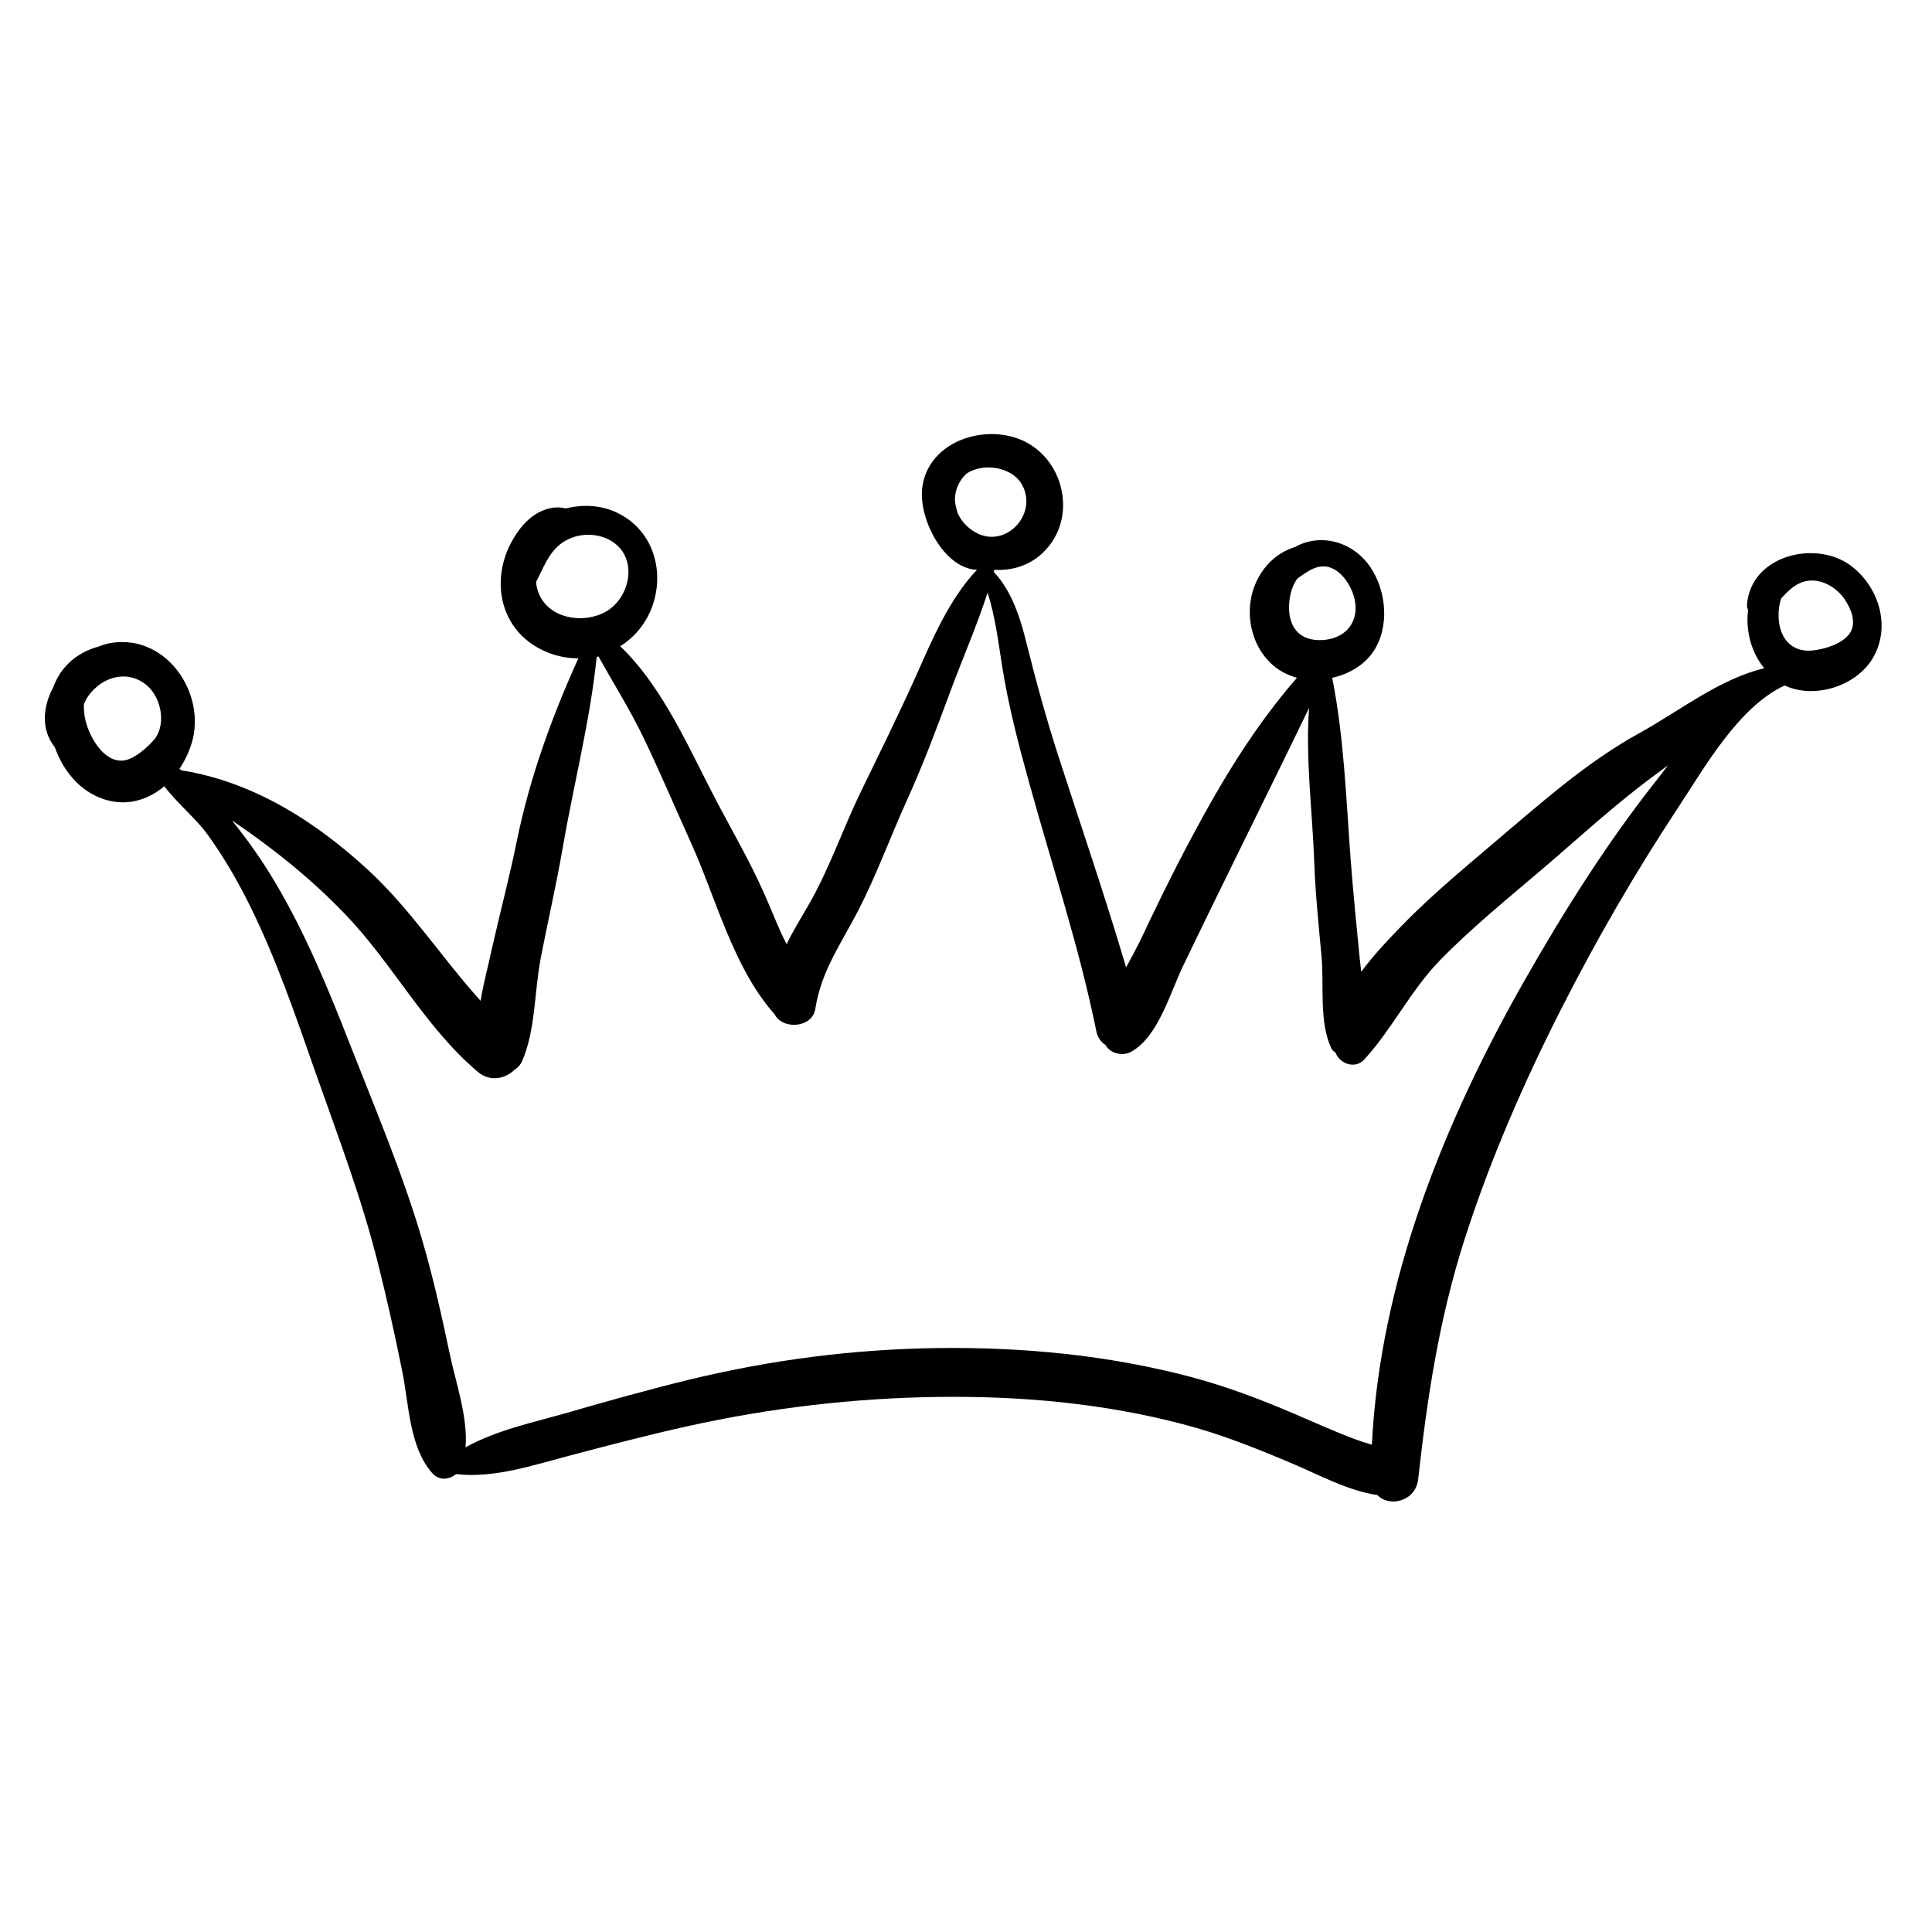
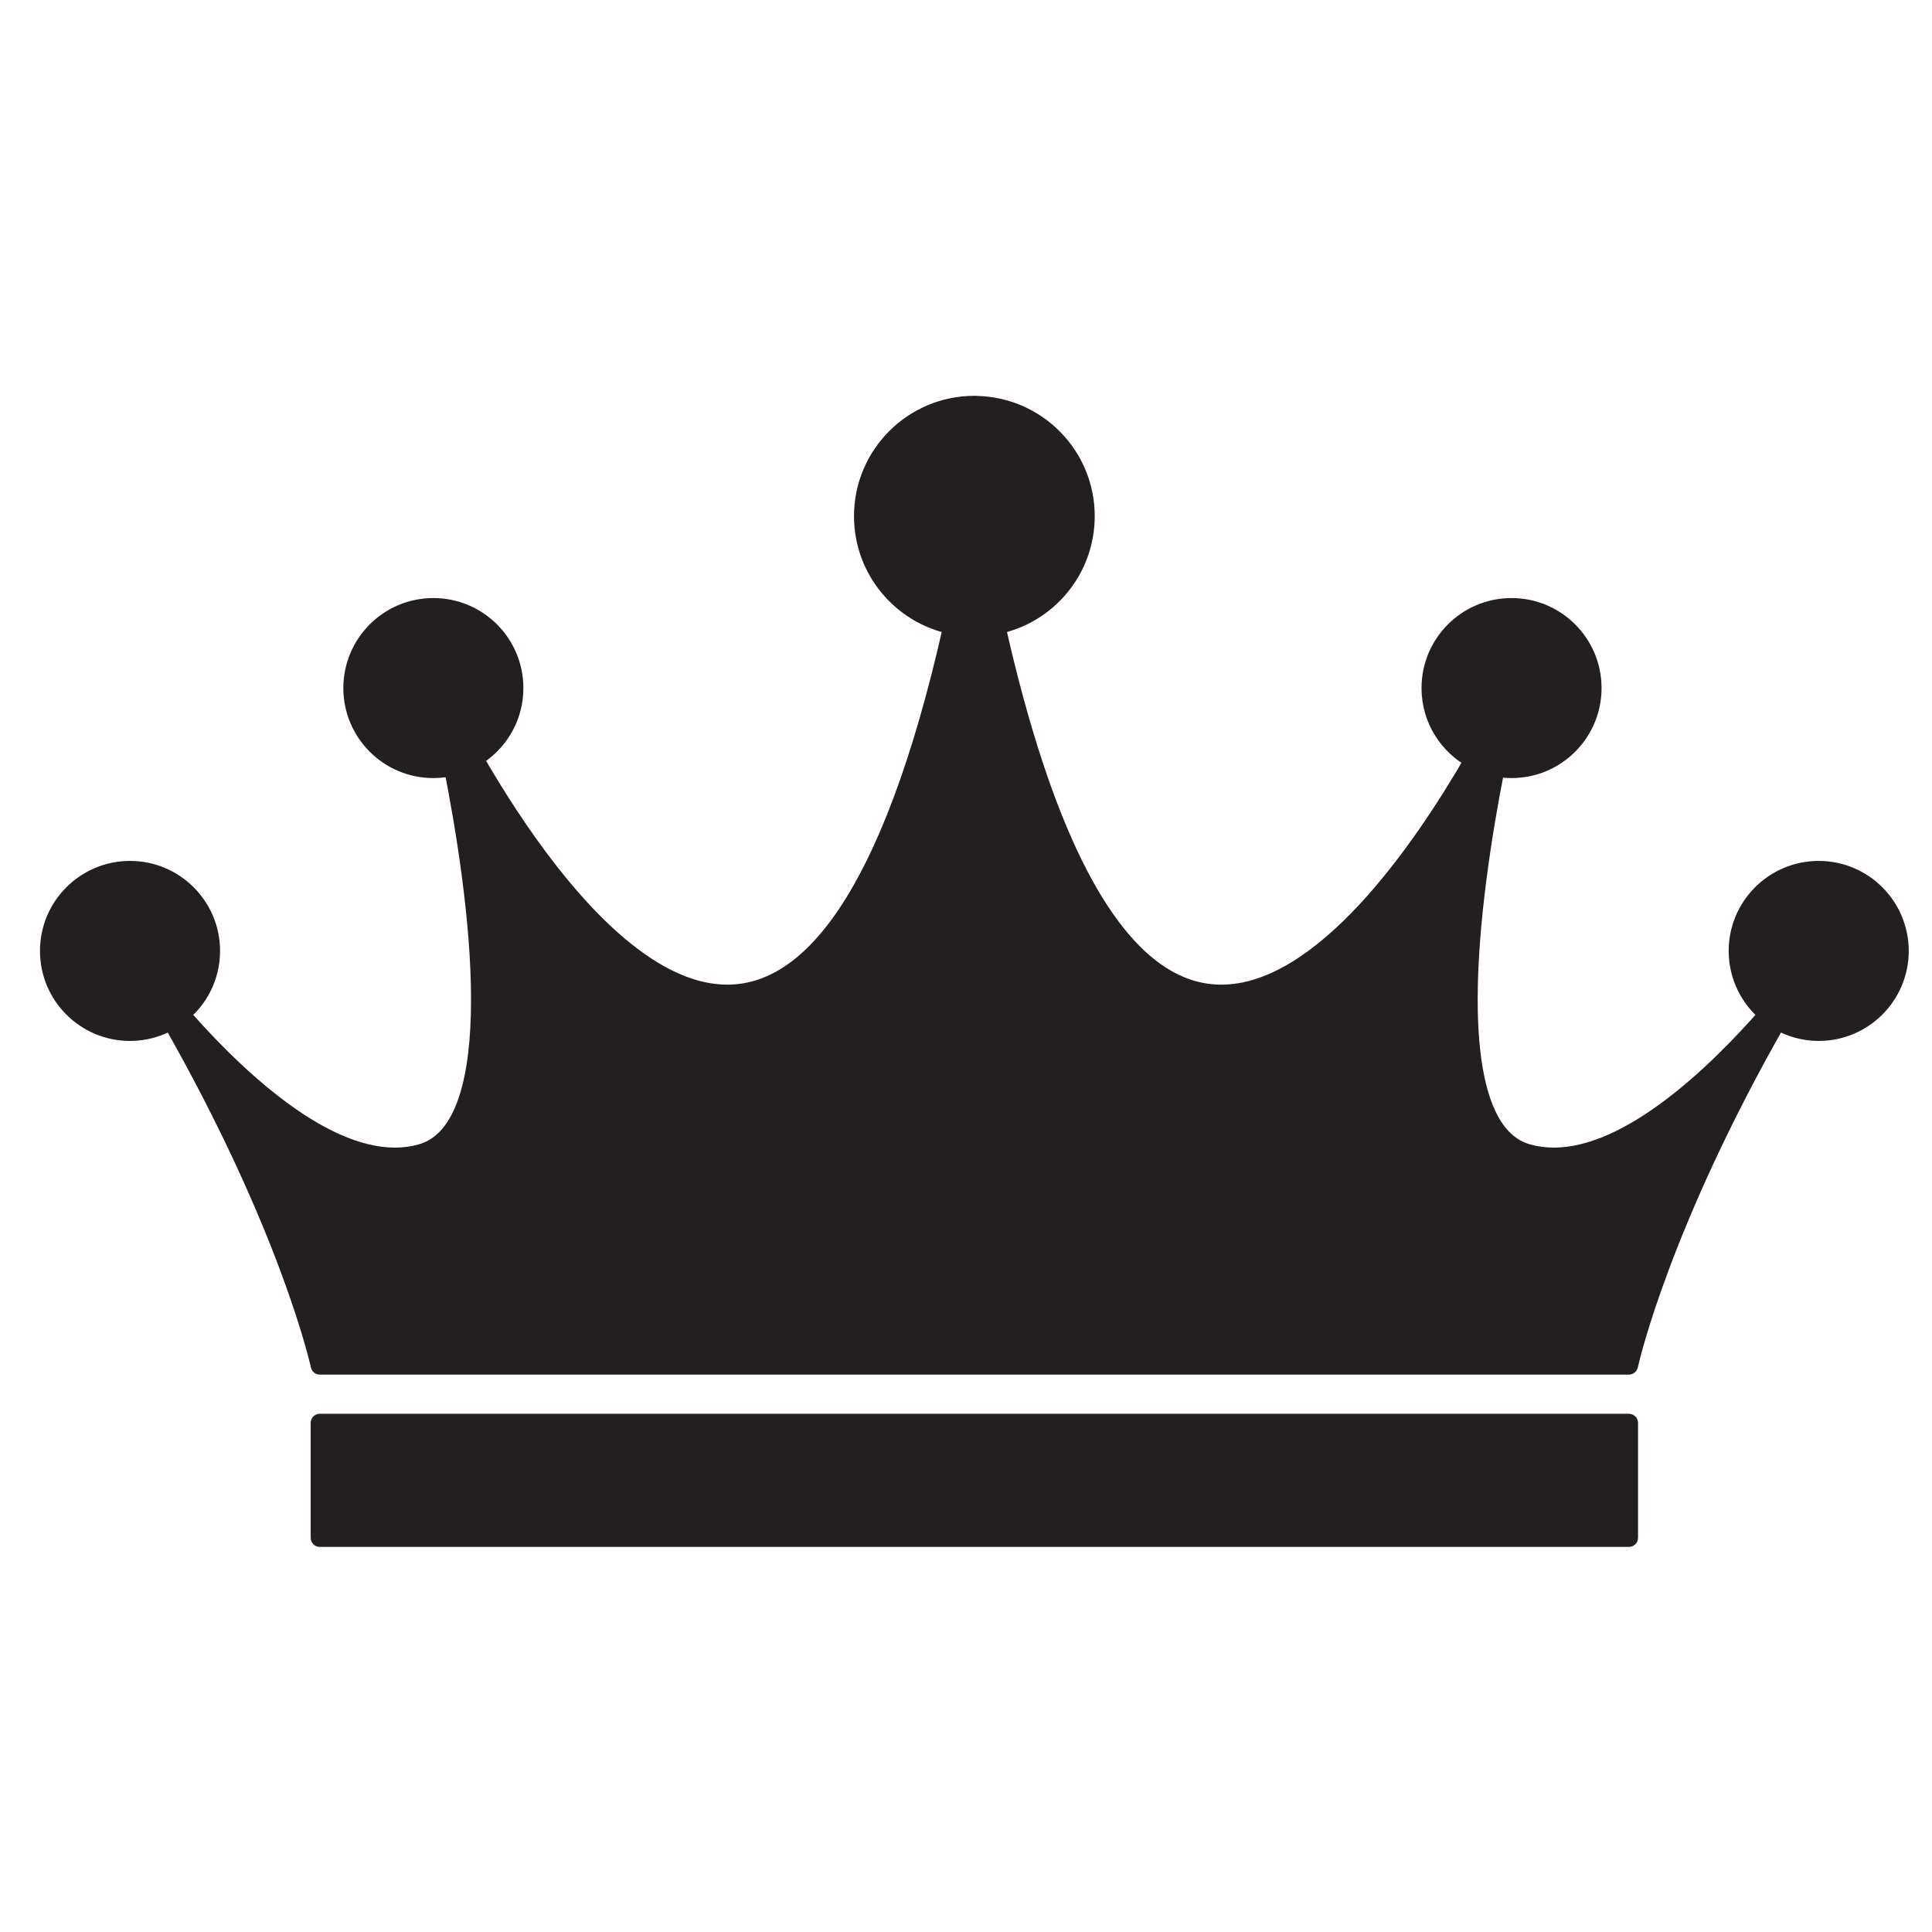
<svg xmlns="http://www.w3.org/2000/svg" width="768pt" height="768pt" viewBox="0 0 768 768" version="1.2">
+   <defs>
+     <clipPath id="clip1">
+       <path d="M 15.324 157.262 L 759 157.262 L 759 547 L 15.324 547 Z M 15.324 157.262 " />
+     </clipPath>
+     <clipPath id="clip2">
+       <path d="M 123 561 L 652 561 L 652 614.762 L 123 614.762 Z M 123 561 " />
+     </clipPath>
+   </defs>
  <g id="surface1">
-     <path style=" stroke:none;fill-rule:nonzero;fill:rgb(0%,0%,0%);fill-opacity:1;" d="M 735.781 224.895 C 721.762 214.379 695.766 220.805 694.453 240.523 C 694.453 241.254 694.598 241.84 694.891 242.426 C 693.867 250.605 696.059 259.223 701.316 265.648 C 683.5 269.887 667.434 282.738 651.809 291.355 C 632.969 301.727 616.902 315.457 600.547 329.336 C 585.797 342.043 570.609 354.168 557.027 368.191 C 551.918 373.449 546.074 379.582 541.109 386.301 C 540.965 384.551 540.672 382.797 540.523 381.191 C 539.211 367.898 537.895 354.605 536.875 341.312 C 535.121 317.648 534.246 292.816 529.57 269.445 C 536.145 267.984 542.133 264.48 545.781 259.223 C 552.5 249.434 551.188 234.973 544.762 225.48 C 537.895 215.254 524.898 211.75 514.82 217.445 C 509.125 219.199 504.016 222.996 500.512 229.133 C 494.086 240.234 496.129 255.715 505.914 264.336 C 508.688 266.816 512.047 268.426 515.551 269.445 C 498.758 288.727 485.762 310.199 473.641 332.988 C 466.336 346.57 459.617 360.449 453.047 374.324 C 451.441 377.539 449.543 381.043 447.645 384.551 C 439.32 356.359 429.828 328.75 420.773 300.707 C 415.953 285.805 411.863 270.906 408.066 255.715 C 405.586 245.637 402.227 234.973 395.07 227.379 C 395.07 227.234 395.215 226.941 395.215 226.793 C 395.215 226.648 395.215 226.504 395.215 226.504 C 402.078 226.941 409.234 224.895 414.637 219.637 C 429.098 205.762 422.816 180.637 404.27 174.211 C 389.082 168.953 368.781 176.402 366.59 193.93 C 365.133 206.492 375.355 226.062 388.352 226.504 C 377.398 238.043 370.535 254.254 364.254 268.426 C 357.098 284.348 349.504 299.684 341.91 315.312 C 334.754 330.211 329.496 345.84 321.172 360.156 C 318.398 364.977 315.184 370.09 312.703 375.348 C 309.199 368.629 306.57 361.324 303.504 354.605 C 298.098 342.48 291.527 331.09 285.246 319.258 C 274.441 298.809 263.926 273.535 246.547 256.887 C 251.512 253.816 255.746 249.145 258.375 243.301 C 264.801 228.84 260.422 211.457 245.961 204.152 C 239.535 200.793 231.941 200.355 224.934 202.109 C 223.035 201.672 221.137 201.523 219.09 201.965 C 211.496 203.422 206.387 209.559 202.879 216.277 C 194.996 231.906 199.23 250.605 215.73 258.492 C 220.258 260.684 225.223 261.707 229.898 261.707 C 219.383 284.93 210.621 309.031 205.508 334.008 C 202.59 348.469 198.793 362.641 195.578 376.953 C 194.266 383.234 192.219 390.539 191.051 397.84 C 175.863 381.043 163.449 361.762 146.801 346.277 C 125.918 326.852 100.797 310.785 72.32 306.258 C 72.027 306.109 71.59 305.816 71.297 305.672 C 73.781 302.02 75.68 297.785 76.703 293.547 C 80.938 274.996 66.77 253.965 46.762 255.277 C 44.137 255.426 41.652 256.008 39.168 257.031 C 30.555 259.367 24.129 265.066 21.207 273.098 C 16.973 280.984 16.242 290.043 21.789 297.055 C 25.004 306.109 31.285 313.996 40.336 317.359 C 49.684 320.863 58.594 318.234 65.312 312.539 C 70.277 319.109 77.434 324.953 82.25 331.379 C 88.824 340.438 94.52 350.223 99.484 360.301 C 110 381.629 117.738 404.414 125.625 426.91 C 134.387 451.742 143.734 476.281 150.16 501.844 C 153.812 516.305 157.023 530.766 159.945 545.371 C 162.574 558.371 162.719 575.461 171.918 585.688 C 174.695 588.754 178.637 588.168 181.266 585.98 C 196.309 587.73 211.789 582.473 226.246 578.676 C 241.727 574.586 257.352 570.496 273.125 566.988 C 305.984 559.688 339.281 555.742 372.871 555.305 C 405.586 554.867 438.441 557.789 470.133 566.113 C 485.32 570.059 499.488 575.754 513.945 581.891 C 524.023 586.125 535.996 592.699 547.535 594.305 C 552.207 599.27 562.723 596.934 563.746 588.023 C 567.395 555.156 572.07 524.336 582.148 492.785 C 592.371 460.945 605.805 430.121 620.992 400.324 C 634.723 373.301 650.055 346.863 666.703 321.594 C 677.656 305.086 690.801 281.277 709.348 272.516 L 709.492 272.516 C 721.176 277.918 737.387 272.953 744.25 261.996 C 751.992 249.289 746.879 233.223 735.781 224.895 Z M 512.484 239.648 C 512.777 235.703 513.945 232.492 515.699 230.008 C 519.641 227.234 523.875 223.875 528.844 225.625 C 532.93 227.086 535.852 231.176 537.457 234.973 C 541.402 244.613 536.875 253.523 526.066 254.402 C 516.43 255.133 511.754 248.996 512.484 239.648 Z M 405.875 192.031 C 413.324 203.863 399.742 218.762 387.477 211.457 C 384.262 209.559 382.07 206.93 380.758 204.152 C 380.172 202.254 379.734 200.504 379.59 198.75 C 379.59 194.805 381.195 191.008 384.262 188.23 C 390.836 183.852 401.785 185.602 405.875 192.031 Z M 213.395 233.367 C 213.25 232.637 213.102 232.055 213.102 231.324 C 215.879 226.062 217.777 220.367 222.598 216.422 C 228.293 211.895 236.617 211.312 242.895 214.965 C 254.434 221.828 250.344 239.066 239.391 243.883 C 229.605 248.266 215.879 244.906 213.395 233.367 Z M 49.102 302.312 C 41.215 303.188 35.664 292.965 34.059 286.684 C 33.473 284.492 33.328 282.156 33.328 280.109 C 34.059 277.918 35.52 275.727 37.711 273.684 C 43.406 268.277 51.875 266.965 58.301 272.367 C 63.852 277.043 66.188 287.266 61.66 293.547 C 59.176 296.617 53.48 301.875 49.102 302.312 Z M 606.242 389.371 C 574.113 445.754 548.559 509 545.344 574.293 C 542.863 573.562 540.523 572.832 538.188 571.957 C 530.156 568.887 522.418 565.383 514.531 562.023 C 500.949 556.18 487.367 551.066 473.055 547.27 C 440.34 538.652 406.461 535.438 372.727 535.875 C 339.281 536.316 306.57 540.551 274 548.438 C 257.793 552.383 241.582 556.91 225.516 561.586 C 212.227 565.383 197.477 568.449 185.062 575.316 C 186.086 563.336 180.973 548.879 178.785 538.215 C 175.57 523.023 172.211 507.832 167.832 492.934 C 160.09 466.492 149.285 441.078 139.207 415.371 C 130.59 393.312 121.535 371.258 109.414 350.809 C 104.305 342.188 98.461 333.863 92.184 326.121 C 108.391 337.078 123.727 349.348 137.164 363.371 C 156.148 383.09 168.852 408.211 189.883 426.031 C 194.848 430.27 200.98 428.809 204.633 425.156 C 205.801 424.426 206.824 423.402 207.555 421.797 C 212.957 409.383 212.371 394.043 215 380.605 C 217.777 366.145 221.137 351.828 223.617 337.367 C 228 311.953 234.57 286.684 237.199 261.121 C 237.492 261.121 237.637 260.977 237.93 260.977 C 243.918 271.785 250.488 282.156 255.895 293.402 C 262.32 306.84 268.16 320.57 274.293 334.156 C 284.516 356.504 291.09 383.82 307.445 402.66 C 307.59 402.953 307.883 403.102 308.027 403.391 C 311.242 409.383 322.926 408.652 324.094 401.055 C 326.43 386.012 334.316 375.199 341.18 361.91 C 348.48 347.738 354.031 332.402 360.605 317.941 C 367.031 303.773 372.434 289.312 377.836 274.707 C 382.656 261.707 388.352 248.703 392.586 235.559 C 395.652 245.199 396.82 255.133 398.43 265.211 C 400.91 280.695 404.855 295.887 409.09 311.078 C 418.145 343.941 429.098 376.66 435.812 409.965 C 436.398 412.594 437.711 414.348 439.465 415.371 C 441.219 418.875 446.328 419.898 449.543 418.145 C 460.641 412.156 465.312 393.898 470.719 383.09 C 477.145 369.797 483.57 356.504 490.141 343.211 C 500.219 322.617 510.441 302.02 520.371 281.426 C 518.91 301.582 521.688 322.469 522.418 342.336 C 522.855 355.043 524.168 367.605 525.336 380.168 C 526.359 391.707 524.316 406.02 529.133 416.539 C 529.57 417.414 530.156 418 530.887 418.438 C 532.492 422.82 538.625 425.156 542.277 421.211 C 553.523 408.941 560.68 393.75 572.508 381.629 C 585.359 368.48 599.672 356.941 613.691 344.965 C 628.734 332.109 642.898 318.965 658.965 307.277 C 660.277 306.258 661.738 305.234 663.051 304.211 C 661.445 306.402 659.84 308.445 658.234 310.492 C 638.957 334.887 621.871 361.91 606.242 389.371 Z M 736.074 250.312 C 734.027 255.426 725.996 257.906 721.176 258.492 C 711.832 259.805 706.863 253.086 707.012 244.176 C 707.012 241.84 707.449 239.793 708.031 237.895 C 710.953 234.684 714.02 231.613 718.547 230.883 C 723.805 230.152 728.918 232.93 732.277 236.875 C 735.051 240.379 737.824 245.93 736.074 250.312 Z M 736.074 250.312 " />
+     <path style=" stroke:none;fill-rule:nonzero;fill:rgb(13.73%,12.16%,12.549%);fill-opacity:1;" d="M 722.969 345.859 C 705.199 345.859 690.805 360.254 690.805 378.012 C 690.805 388.188 695.551 397.242 702.922 403.141 C 679.461 430.016 639.672 467.641 607.184 458.398 C 571.625 448.277 584.527 356.047 594.566 305.043 C 596.609 305.449 598.715 305.668 600.871 305.668 C 618.629 305.668 633.016 291.273 633.016 273.516 C 633.016 255.758 618.629 241.363 600.871 241.363 C 583.109 241.363 568.707 255.758 568.707 273.516 C 568.707 285.867 575.684 296.574 585.898 301.961 C 547.969 367.711 451.93 497.797 395.957 248.547 C 416.25 244.531 431.543 226.648 431.543 205.188 C 431.543 181.004 412.117 161.383 388.016 161.016 L 388.016 160.977 L 387.668 160.996 L 387.328 160.977 C 362.914 160.977 343.109 180.777 343.109 205.188 C 343.109 226.648 358.402 244.531 378.688 248.547 C 322.535 498.617 226.039 366.848 188.387 301.32 C 197.969 295.754 204.434 285.395 204.434 273.516 C 204.434 255.758 190.031 241.363 172.277 241.363 C 154.52 241.363 140.113 255.758 140.113 273.516 C 140.113 291.273 154.52 305.668 172.277 305.668 C 174.945 305.668 177.523 305.309 180.012 304.691 C 190.066 355.621 203.109 448.258 167.469 458.398 C 134.98 467.641 95.191 430.016 71.723 403.141 C 79.102 397.242 83.848 388.188 83.848 378.012 C 83.848 360.254 69.445 345.859 51.691 345.859 C 33.922 345.859 19.52 360.254 19.52 378.012 C 19.52 395.77 33.922 410.16 51.691 410.16 C 57.695 410.16 63.309 408.488 68.121 405.617 C 115.445 488.668 127.137 542.801 127.137 542.801 L 647.516 542.801 C 647.516 542.801 659.199 488.668 706.531 405.617 C 711.344 408.488 716.949 410.16 722.969 410.16 C 740.719 410.16 755.125 395.77 755.125 378.012 C 755.125 360.254 740.719 345.859 722.969 345.859 " />
+     <g clip-path="url(#clip1)" clip-rule="nonzero">
+       <path style=" stroke:none;fill-rule:nonzero;fill:rgb(13.73%,12.16%,12.549%);fill-opacity:1;" d="M 722.969 345.859 L 722.969 342.23 C 703.195 342.23 687.184 358.25 687.176 378.012 C 687.176 389.332 692.457 399.426 700.664 405.977 L 702.922 403.141 L 700.191 400.75 C 689.805 412.648 676.184 426.664 661.578 437.586 C 654.281 443.059 646.75 447.738 639.32 451.027 C 631.883 454.316 624.566 456.195 617.676 456.195 C 614.426 456.195 611.258 455.781 608.176 454.902 C 604.48 453.844 601.465 451.793 598.82 448.684 C 594.859 444.031 591.91 436.879 590.059 428.016 C 588.195 419.148 587.402 408.621 587.402 397.328 C 587.391 367.012 593.109 331.191 598.129 305.742 L 594.566 305.043 L 593.859 308.605 C 596.125 309.051 598.461 309.297 600.871 309.297 C 620.633 309.297 636.645 293.277 636.645 273.516 C 636.645 253.754 620.633 237.734 600.871 237.734 C 581.098 237.734 565.078 253.754 565.078 273.516 C 565.078 287.258 572.836 299.184 584.207 305.176 L 585.898 301.961 L 582.75 300.148 C 572.289 318.293 557.336 341.379 540.211 359.742 C 531.656 368.918 522.555 376.914 513.309 382.539 C 504.055 388.172 494.707 391.41 485.531 391.41 C 478.207 391.402 470.91 389.391 463.469 384.645 C 452.336 377.527 440.91 364.043 430.02 341.891 C 419.121 319.746 408.762 289.031 399.5 247.754 L 395.957 248.547 L 396.664 252.109 C 418.629 247.762 435.16 228.418 435.172 205.188 C 435.172 179.02 414.152 157.793 388.074 157.387 L 388.016 161.016 L 391.645 161.016 L 391.645 160.977 C 391.645 159.984 391.238 159.031 390.52 158.352 C 389.793 157.66 388.828 157.301 387.828 157.348 L 387.668 157.359 L 387.508 157.348 L 387.328 157.348 C 360.898 157.348 339.48 178.762 339.48 205.188 C 339.492 228.418 356.023 247.754 377.977 252.109 L 378.688 248.547 L 375.145 247.754 C 362.801 302.785 348.469 339.055 333.582 361.234 C 326.145 372.332 318.602 379.891 311.172 384.645 C 303.734 389.391 296.438 391.402 289.113 391.41 C 279.879 391.41 270.484 388.133 261.172 382.441 C 247.211 373.918 233.629 359.996 221.684 344.793 C 209.719 329.586 199.34 313.113 191.523 299.516 L 188.387 301.32 L 190.199 304.457 C 200.852 298.277 208.055 286.738 208.055 273.516 C 208.055 253.754 192.043 237.734 172.277 237.734 C 152.504 237.734 136.496 253.754 136.484 273.516 C 136.496 293.277 152.504 309.297 172.277 309.297 C 175.273 309.297 178.156 308.891 180.879 308.219 L 180.012 304.691 L 176.445 305.391 C 181.484 330.871 187.25 366.867 187.242 397.336 C 187.25 412.391 185.812 426.086 182.375 436.281 C 180.664 441.375 178.461 445.574 175.832 448.684 C 173.188 451.793 170.172 453.844 166.477 454.902 C 163.387 455.781 160.219 456.195 156.969 456.195 C 150.078 456.195 142.762 454.316 135.324 451.027 C 124.18 446.102 112.809 438.012 102.336 428.902 C 91.855 419.793 82.25 409.672 74.461 400.75 L 71.723 403.141 L 73.988 405.977 C 82.195 399.434 87.477 389.332 87.477 378.012 C 87.477 358.25 71.445 342.23 51.691 342.23 C 31.918 342.23 15.898 358.25 15.891 378.012 C 15.898 397.773 31.918 413.789 51.691 413.789 C 58.375 413.789 64.633 411.918 69.973 408.734 L 68.121 405.617 L 64.965 407.41 C 88.527 448.758 103.195 482.863 111.969 506.605 C 116.363 518.477 119.273 527.754 121.078 534.051 C 121.984 537.188 122.621 539.586 123.016 541.195 C 123.223 541.996 123.367 542.594 123.461 542.988 L 123.562 543.434 L 123.594 543.566 C 123.953 545.23 125.426 546.43 127.137 546.43 L 647.516 546.43 C 649.215 546.43 650.699 545.23 651.059 543.566 L 651.09 543.434 C 651.75 540.477 664.027 487.516 709.688 407.41 L 706.531 405.617 L 704.672 408.727 C 710.012 411.918 716.277 413.789 722.969 413.789 C 742.723 413.789 758.746 397.773 758.754 378.012 C 758.746 358.25 742.734 342.23 722.969 342.23 L 722.969 349.488 C 730.852 349.488 737.961 352.672 743.141 357.844 C 748.301 363.012 751.496 370.121 751.496 378.012 C 751.496 385.902 748.301 393.008 743.141 398.18 C 737.961 403.348 730.852 406.531 722.969 406.531 C 717.629 406.531 712.676 405.047 708.395 402.496 C 707.562 401.996 706.543 401.855 705.605 402.102 C 704.672 402.355 703.859 402.969 703.375 403.82 C 655.832 487.242 644.027 541.723 643.961 542.027 L 647.516 542.801 L 647.516 539.172 L 127.137 539.172 L 127.137 542.801 L 130.68 542.027 C 130.617 541.723 118.809 487.242 71.266 403.82 C 70.797 402.98 69.98 402.355 69.035 402.102 C 68.102 401.855 67.09 401.996 66.258 402.496 C 61.969 405.047 57.023 406.531 51.691 406.531 C 43.801 406.531 36.684 403.348 31.512 398.18 C 26.344 393.008 23.156 385.902 23.148 378.012 C 23.156 370.121 26.344 363.012 31.512 357.844 C 36.684 352.672 43.801 349.488 51.691 349.488 C 59.574 349.488 66.684 352.672 71.863 357.844 C 77.031 363.012 80.219 370.121 80.219 378.012 C 80.219 387.047 76.023 395.051 69.461 400.297 C 68.688 400.91 68.195 401.836 68.109 402.809 C 68.027 403.793 68.348 404.785 68.988 405.52 C 79.594 417.664 93.488 431.992 108.715 443.398 C 116.332 449.109 124.293 454.078 132.391 457.66 C 140.492 461.242 148.762 463.445 156.969 463.453 C 160.844 463.453 164.688 462.953 168.461 461.883 C 173.621 460.418 177.969 457.406 181.371 453.371 C 186.484 447.301 189.672 439.07 191.691 429.508 C 193.695 419.934 194.5 408.969 194.5 397.336 C 194.492 366 188.648 329.719 183.574 303.992 C 183.375 303.012 182.797 302.168 181.957 301.629 C 181.117 301.094 180.105 300.93 179.141 301.168 C 176.902 301.727 174.613 302.039 172.277 302.039 C 164.387 302.039 157.277 298.852 152.098 293.684 C 146.938 288.512 143.742 281.406 143.742 273.516 C 143.742 265.625 146.938 258.516 152.098 253.348 C 157.277 248.18 164.387 244.992 172.277 244.992 C 180.16 244.992 187.27 248.18 192.449 253.348 C 197.609 258.516 200.797 265.625 200.805 273.516 C 200.805 284.051 195.066 293.23 186.562 298.18 C 184.832 299.184 184.246 301.395 185.227 303.125 C 195.824 321.543 211.004 345.16 228.809 364.355 C 237.723 373.945 247.289 382.453 257.383 388.633 C 267.469 394.793 278.141 398.66 289.113 398.668 C 297.801 398.68 306.598 396.195 315.086 390.758 C 327.828 382.586 339.867 367.965 351.137 345.094 C 362.391 322.203 372.875 291 382.23 249.34 C 382.441 248.375 382.27 247.395 381.73 246.562 C 381.191 245.738 380.359 245.184 379.395 244.984 C 360.797 241.297 346.73 224.883 346.742 205.188 C 346.742 193.969 351.277 183.848 358.629 176.496 C 365.984 169.145 376.105 164.605 387.328 164.605 L 387.328 160.977 L 387.137 164.605 L 387.488 164.617 L 387.855 164.617 L 388.207 164.605 L 388.016 160.977 L 384.387 160.977 L 384.387 161.016 C 384.387 162.992 385.977 164.605 387.961 164.645 C 410.086 164.984 427.914 182.996 427.914 205.188 C 427.922 224.891 413.867 241.297 395.246 244.984 C 394.281 245.184 393.449 245.738 392.914 246.562 C 392.375 247.395 392.195 248.375 392.41 249.34 C 404.898 304.883 419.348 341.852 435.031 365.281 C 442.883 376.98 451.07 385.316 459.559 390.758 C 468.043 396.195 476.844 398.68 485.531 398.668 C 496.449 398.66 507.051 394.844 517.082 388.738 C 532.137 379.57 546.059 365.223 558.309 349.734 C 570.551 334.246 581.07 317.594 589.047 303.777 C 589.539 302.926 589.66 301.895 589.387 300.949 C 589.113 300.016 588.461 299.211 587.59 298.75 C 578.516 293.965 572.336 284.469 572.336 273.516 C 572.336 265.625 575.52 258.516 580.691 253.348 C 585.871 248.18 592.98 244.992 600.871 244.992 C 608.754 244.992 615.863 248.18 621.031 253.348 C 626.203 258.516 629.387 265.625 629.387 273.516 C 629.387 281.406 626.203 288.512 621.031 293.684 C 615.863 298.852 608.754 302.039 600.871 302.039 C 598.961 302.039 597.098 301.848 595.273 301.48 C 594.32 301.289 593.348 301.488 592.543 302.027 C 591.742 302.566 591.191 303.387 591.004 304.344 C 585.945 330.047 580.152 366.133 580.145 397.328 C 580.152 412.844 581.562 427.152 585.391 438.59 C 587.316 444.305 589.859 449.336 593.281 453.371 C 596.684 457.406 601.023 460.418 606.191 461.883 C 609.953 462.953 613.809 463.453 617.676 463.453 C 625.891 463.445 634.16 461.242 642.262 457.66 C 654.406 452.281 666.238 443.785 677.07 434.375 C 687.902 424.961 697.715 414.633 705.664 405.52 C 706.305 404.785 706.629 403.793 706.543 402.809 C 706.457 401.836 705.957 400.91 705.191 400.297 C 698.629 395.051 694.445 387.047 694.434 378.012 C 694.445 370.121 697.629 363.012 702.789 357.844 C 707.969 352.672 715.078 349.488 722.969 349.488 L 722.969 345.859 " />
+     </g>
+     <path style=" stroke:none;fill-rule:nonzero;fill:rgb(13.73%,12.16%,12.549%);fill-opacity:1;" d="M 127.129 565.625 L 127.129 611.289 L 647.516 611.289 L 647.516 565.625 L 127.129 565.625 " />
+     <g clip-path="url(#clip2)" clip-rule="nonzero">
+       <path style=" stroke:none;fill-rule:nonzero;fill:rgb(13.73%,12.16%,12.549%);fill-opacity:1;" d="M 127.129 565.625 L 123.5 565.625 L 123.5 611.289 C 123.5 612.242 123.887 613.18 124.566 613.859 C 125.238 614.531 126.172 614.918 127.129 614.918 L 647.516 614.918 C 648.48 614.918 649.387 614.551 650.078 613.859 C 650.766 613.168 651.145 612.262 651.145 611.289 L 651.145 565.625 C 651.145 564.668 650.758 563.734 650.078 563.062 C 649.395 562.383 648.469 561.996 647.516 561.996 L 127.129 561.996 C 126.172 561.996 125.238 562.383 124.566 563.062 C 123.887 563.734 123.5 564.668 123.5 565.625 L 127.129 565.625 L 127.129 569.254 L 643.887 569.254 L 643.887 607.66 L 130.758 607.66 L 130.758 565.625 L 127.129 565.625 L 127.129 569.254 L 127.129 565.625 " />
+     </g>
  </g>
</svg>
